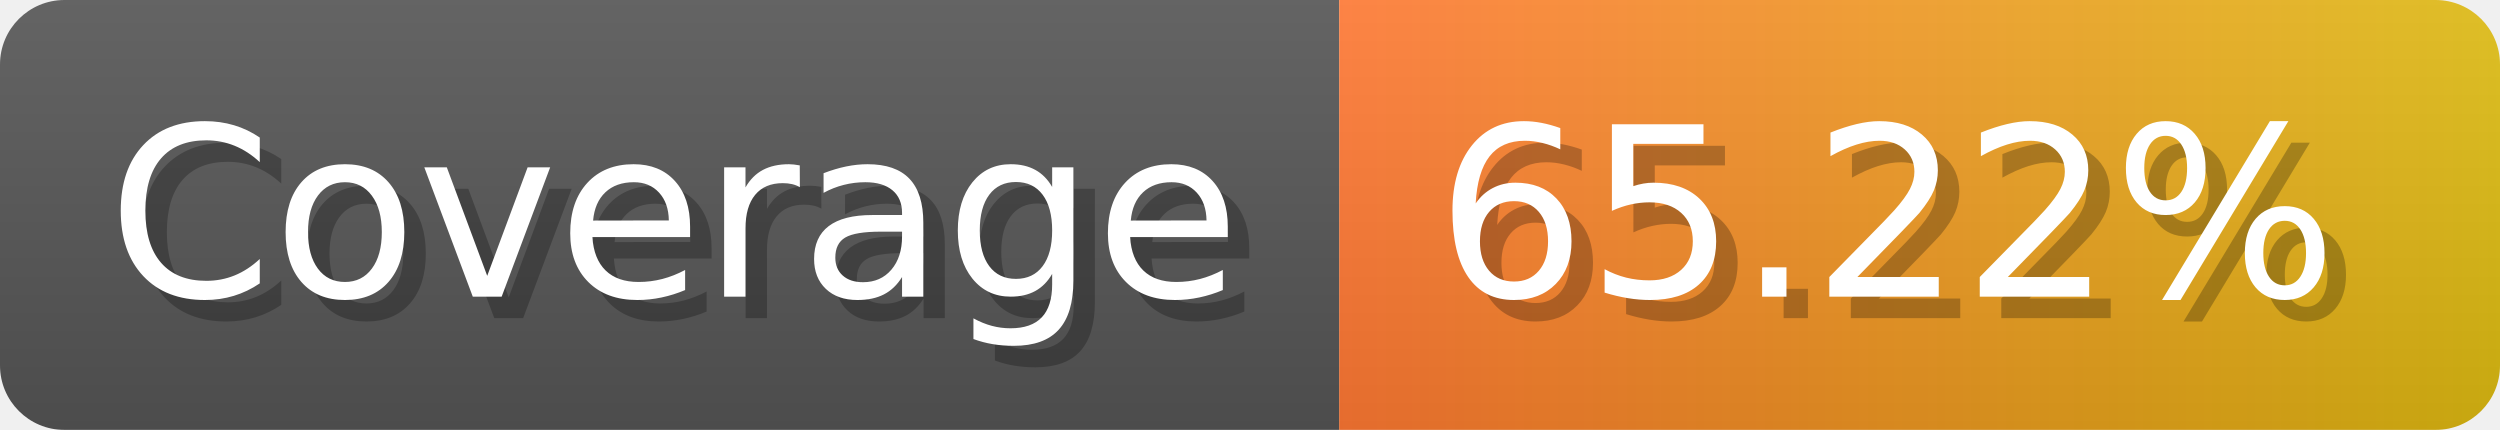
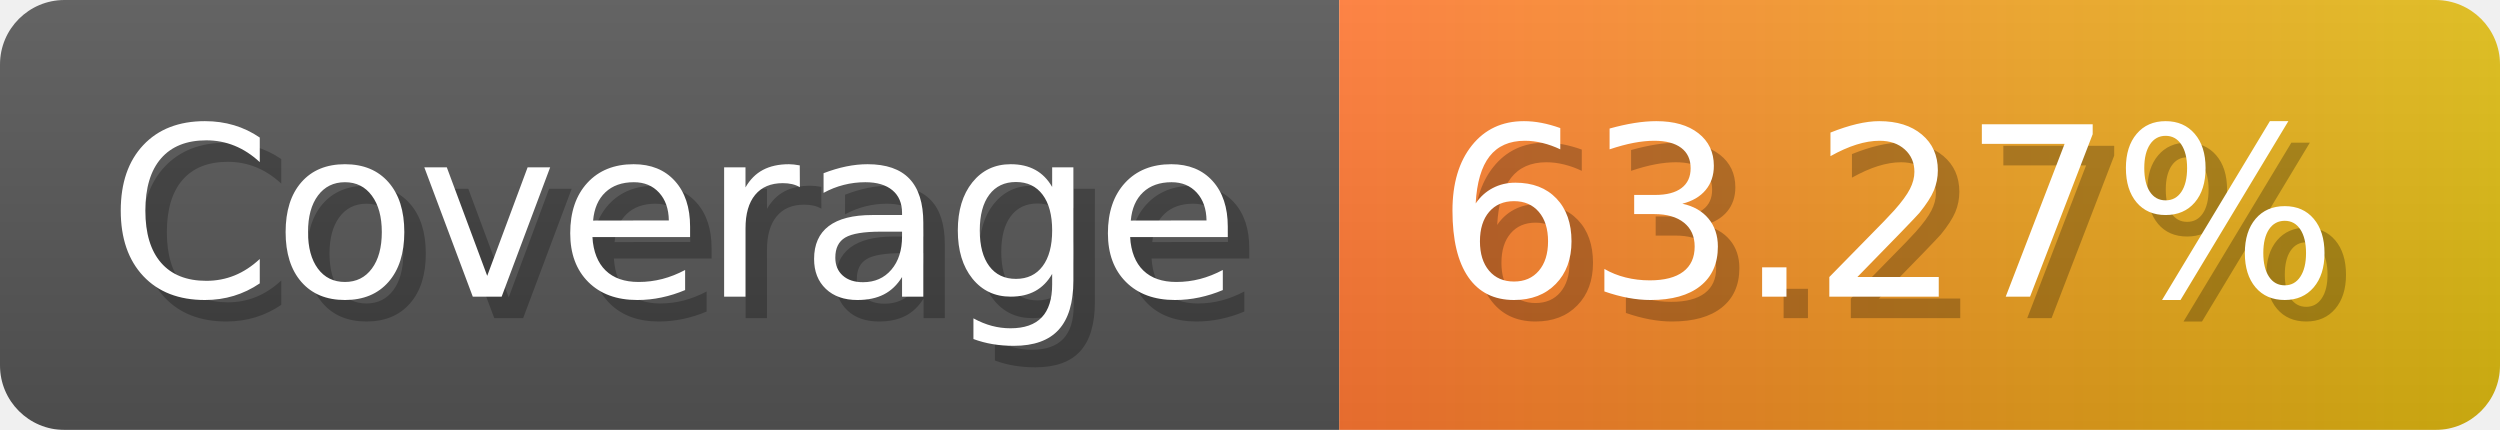
- <svg xmlns="http://www.w3.org/2000/svg" width="116.3" height="20" viewBox="0 0 1163 200" role="img" aria-label="Coverage: 65.22%">
+ <svg xmlns="http://www.w3.org/2000/svg" width="116.3" height="20" viewBox="0 0 1163 200" role="img" aria-label="Coverage: 63.27%">
  <linearGradient id="a" x2="0" y2="100%">
    <stop offset="0" stop-opacity=".1" stop-color="#EEE" />
    <stop offset="1" stop-opacity=".1" />
  </linearGradient>
  <mask id="m">
    <rect width="1163" height="200" rx="30" fill="#FFF" />
  </mask>
  <g mask="url(#m)">
    <rect width="623" height="200" fill="#555" />
    <rect width="540" height="200" fill="url(#x)" x="623" />
    <rect width="1163" height="200" fill="url(#a)" />
  </g>
  <g aria-hidden="true" fill="#fff" text-anchor="start" font-family="Verdana,DejaVu Sans,sans-serif" font-size="110">
    <text x="60" y="148" textLength="523" fill="#000" opacity="0.25">Coverage</text>
    <text x="50" y="138" textLength="523">Coverage</text>
-     <text x="678" y="148" textLength="440" fill="#000" opacity="0.25">65.22%</text>
-     <text x="668" y="138" textLength="440">65.22%</text>
+     <text x="678" y="148" textLength="440" fill="#000" opacity="0.25">63.27%</text>
+     <text x="668" y="138" textLength="440">63.27%</text>
  </g>
  <linearGradient id="x" x1="0%" y1="0%" x2="100%" y2="0%">
    <stop offset="0%" style="stop-color:#F73" />
    <stop offset="100%" style="stop-color:#DB1" />
  </linearGradient>
</svg>
